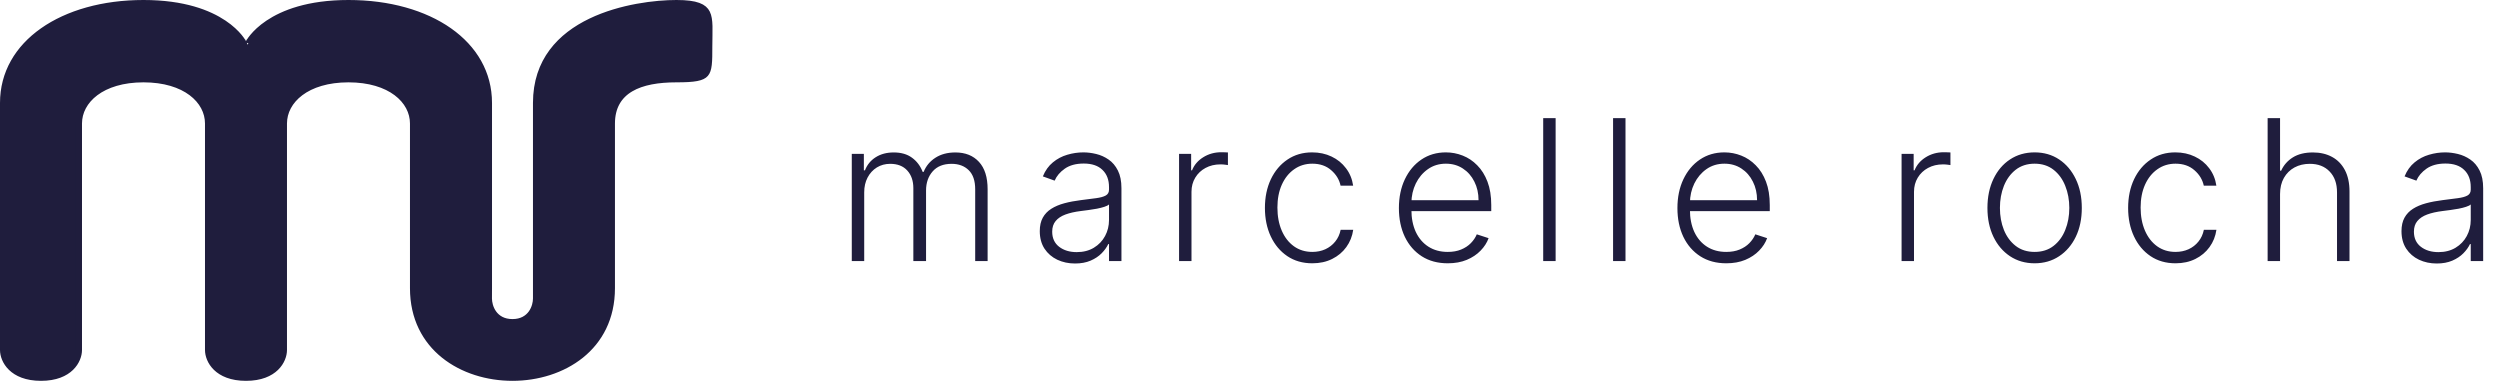
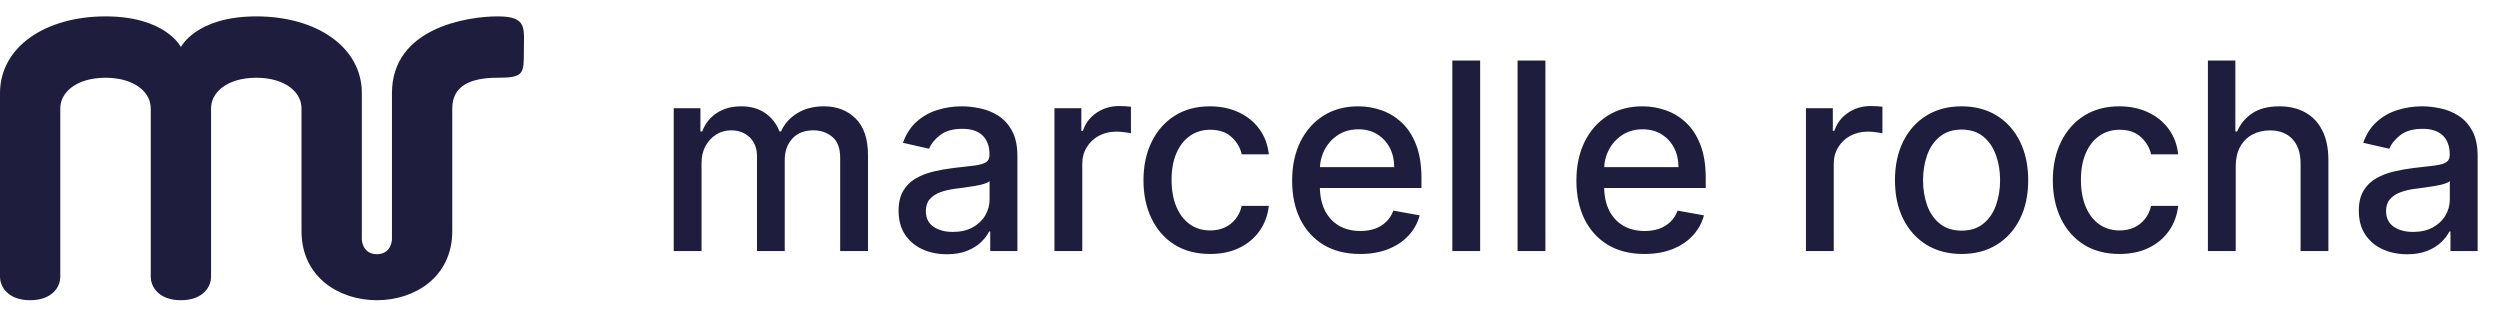
- <svg xmlns="http://www.w3.org/2000/svg" width="407" height="62" viewBox="0 0 407 62" fill="none">
-   <path d="M110.127 0.5C113.46 0.5 114.62 1.14 115.102 2.108C115.364 2.635 115.468 3.329 115.493 4.256C115.519 5.197 115.467 6.244 115.467 7.541C115.467 8.809 115.466 9.77 115.379 10.52C115.292 11.268 115.126 11.723 114.859 12.029C114.598 12.329 114.176 12.558 113.409 12.705C112.638 12.853 111.584 12.905 110.127 12.905C107.176 12.905 104.565 13.326 102.677 14.441C100.745 15.582 99.615 17.425 99.615 20.108V46.919C99.615 51.792 97.6 55.419 94.588 57.84C91.563 60.27 87.507 61.5 83.43 61.5C79.352 61.5 75.296 60.27 72.27 57.84C69.258 55.419 67.243 51.792 67.243 46.919V20.108C67.243 16.359 63.541 12.905 56.731 12.905C49.922 12.905 46.221 16.359 46.221 20.107V56.974C46.221 57.82 45.855 58.946 44.912 59.861C43.978 60.768 42.442 61.5 40.046 61.5C37.65 61.5 36.114 60.768 35.18 59.861C34.236 58.946 33.872 57.82 33.872 56.974V20.108C33.872 16.359 30.17 12.905 23.36 12.905C16.551 12.905 12.849 16.359 12.849 20.107V56.974C12.849 57.82 12.483 58.946 11.54 59.861C10.606 60.768 9.07 61.5 6.675 61.5C4.279 61.5 2.743 60.767 1.809 59.86C0.865 58.945 0.5 57.819 0.5 56.973V16.757C0.5 11.916 2.903 7.871 6.962 5.018C11.031 2.157 16.764 0.5 23.36 0.5C29.947 0.5 34.019 2.152 36.431 3.767C37.639 4.576 38.438 5.38 38.932 5.975C39.178 6.272 39.348 6.518 39.455 6.685C39.508 6.768 39.547 6.832 39.57 6.873C39.582 6.894 39.59 6.909 39.595 6.918C39.596 6.921 39.597 6.924 39.598 6.926H39.599L40.046 7.823L40.492 6.926C40.493 6.926 40.493 6.927 40.493 6.927C40.494 6.925 40.496 6.922 40.498 6.918C40.503 6.909 40.511 6.894 40.523 6.873C40.546 6.832 40.583 6.768 40.637 6.685C40.744 6.517 40.915 6.272 41.162 5.975C41.656 5.38 42.455 4.575 43.664 3.767C46.078 2.152 50.152 0.5 56.738 0.5C63.335 0.5 69.068 2.157 73.137 5.018C77.195 7.871 79.599 11.917 79.599 16.757V46.919L79.592 48.593V48.595C79.592 49.233 79.779 50.179 80.353 50.98C80.946 51.807 81.931 52.446 83.43 52.446C84.928 52.446 85.912 51.807 86.505 50.98C87.079 50.179 87.267 49.233 87.267 48.595V16.757C87.267 9.886 91.268 5.842 96.16 3.487C101.074 1.123 106.833 0.5 110.127 0.5Z" fill="#1F1D3D" stroke="#1F1D3D" stroke-linecap="round" />
-   <path d="M138.67 42.5V25.046H140.636V27.727H140.818C141.167 26.826 141.746 26.117 142.557 25.602C143.375 25.079 144.356 24.818 145.5 24.818C146.705 24.818 147.693 25.102 148.466 25.671C149.246 26.231 149.83 27.004 150.216 27.989H150.364C150.758 27.019 151.398 26.25 152.284 25.682C153.178 25.106 154.261 24.818 155.534 24.818C157.155 24.818 158.436 25.329 159.375 26.352C160.314 27.367 160.784 28.852 160.784 30.807V42.5H158.761V30.807C158.761 29.428 158.409 28.394 157.705 27.704C157 27.015 156.072 26.671 154.92 26.671C153.587 26.671 152.561 27.079 151.841 27.898C151.121 28.716 150.761 29.754 150.761 31.011V42.5H148.693V30.625C148.693 29.443 148.364 28.489 147.705 27.761C147.045 27.034 146.117 26.671 144.92 26.671C144.117 26.671 143.394 26.867 142.75 27.261C142.114 27.655 141.61 28.204 141.239 28.909C140.875 29.606 140.693 30.409 140.693 31.318V42.5H138.67ZM175.014 42.898C173.961 42.898 172.999 42.693 172.128 42.284C171.257 41.867 170.563 41.269 170.048 40.489C169.533 39.701 169.276 38.746 169.276 37.625C169.276 36.761 169.438 36.034 169.764 35.443C170.09 34.852 170.552 34.367 171.151 33.989C171.749 33.61 172.457 33.311 173.276 33.091C174.094 32.871 174.995 32.701 175.98 32.58C176.957 32.458 177.783 32.352 178.457 32.261C179.139 32.17 179.658 32.026 180.014 31.829C180.37 31.633 180.548 31.314 180.548 30.875V30.466C180.548 29.276 180.192 28.341 179.48 27.659C178.776 26.97 177.76 26.625 176.435 26.625C175.177 26.625 174.151 26.901 173.355 27.454C172.567 28.008 172.014 28.659 171.696 29.409L169.776 28.716C170.17 27.761 170.715 27 171.412 26.432C172.109 25.856 172.889 25.443 173.753 25.193C174.616 24.936 175.491 24.807 176.378 24.807C177.045 24.807 177.738 24.894 178.457 25.068C179.185 25.242 179.859 25.546 180.48 25.977C181.101 26.401 181.605 26.996 181.991 27.761C182.378 28.519 182.571 29.481 182.571 30.648V42.5H180.548V39.739H180.423C180.181 40.254 179.821 40.754 179.344 41.239C178.866 41.724 178.268 42.121 177.548 42.432C176.829 42.742 175.984 42.898 175.014 42.898ZM175.287 41.045C176.363 41.045 177.295 40.807 178.082 40.33C178.87 39.852 179.476 39.22 179.901 38.432C180.332 37.636 180.548 36.761 180.548 35.807V33.284C180.397 33.428 180.143 33.557 179.787 33.67C179.438 33.784 179.033 33.886 178.571 33.977C178.116 34.061 177.662 34.133 177.207 34.193C176.753 34.254 176.344 34.307 175.98 34.352C174.995 34.474 174.154 34.663 173.457 34.92C172.76 35.178 172.226 35.534 171.855 35.989C171.484 36.436 171.298 37.011 171.298 37.716C171.298 38.776 171.677 39.599 172.435 40.182C173.192 40.758 174.143 41.045 175.287 41.045ZM191.952 42.5V25.046H193.918V27.727H194.065C194.414 26.849 195.02 26.14 195.884 25.602C196.755 25.057 197.74 24.784 198.838 24.784C199.005 24.784 199.19 24.788 199.395 24.796C199.599 24.803 199.77 24.811 199.906 24.818V26.875C199.815 26.86 199.656 26.837 199.429 26.807C199.202 26.776 198.955 26.761 198.69 26.761C197.781 26.761 196.971 26.954 196.259 27.341C195.554 27.72 194.997 28.246 194.588 28.921C194.179 29.595 193.974 30.364 193.974 31.227V42.5H191.952ZM213.645 42.864C212.084 42.864 210.724 42.474 209.565 41.693C208.414 40.913 207.52 39.845 206.884 38.489C206.247 37.133 205.929 35.587 205.929 33.852C205.929 32.102 206.251 30.546 206.895 29.182C207.546 27.818 208.448 26.75 209.599 25.977C210.751 25.197 212.088 24.807 213.611 24.807C214.777 24.807 215.834 25.034 216.781 25.489C217.728 25.936 218.509 26.568 219.122 27.386C219.743 28.197 220.134 29.144 220.293 30.227H218.247C218.035 29.242 217.524 28.401 216.713 27.704C215.91 27 214.887 26.648 213.645 26.648C212.531 26.648 211.546 26.951 210.69 27.557C209.834 28.155 209.164 28.992 208.679 30.068C208.202 31.136 207.963 32.375 207.963 33.784C207.963 35.201 208.198 36.455 208.668 37.545C209.137 38.629 209.796 39.477 210.645 40.091C211.501 40.705 212.501 41.011 213.645 41.011C214.418 41.011 215.122 40.867 215.759 40.58C216.402 40.284 216.94 39.867 217.372 39.33C217.812 38.792 218.107 38.151 218.259 37.409H220.304C220.152 38.462 219.777 39.401 219.179 40.227C218.588 41.045 217.819 41.689 216.872 42.159C215.933 42.629 214.857 42.864 213.645 42.864ZM235.696 42.864C234.067 42.864 232.658 42.485 231.469 41.727C230.279 40.962 229.359 39.905 228.707 38.557C228.063 37.201 227.741 35.64 227.741 33.875C227.741 32.117 228.063 30.557 228.707 29.193C229.359 27.822 230.257 26.75 231.401 25.977C232.552 25.197 233.882 24.807 235.389 24.807C236.336 24.807 237.249 24.981 238.128 25.329C239.007 25.671 239.795 26.197 240.491 26.909C241.196 27.614 241.753 28.504 242.162 29.579C242.571 30.648 242.776 31.913 242.776 33.375V34.375H229.139V32.591H240.707C240.707 31.47 240.48 30.462 240.026 29.568C239.579 28.667 238.954 27.954 238.151 27.432C237.355 26.909 236.435 26.648 235.389 26.648C234.283 26.648 233.31 26.943 232.469 27.534C231.628 28.125 230.969 28.905 230.491 29.875C230.022 30.845 229.783 31.905 229.776 33.057V34.125C229.776 35.511 230.014 36.724 230.491 37.761C230.976 38.792 231.662 39.591 232.548 40.159C233.435 40.727 234.484 41.011 235.696 41.011C236.522 41.011 237.245 40.883 237.866 40.625C238.495 40.367 239.022 40.023 239.446 39.591C239.878 39.151 240.204 38.67 240.423 38.148L242.344 38.773C242.079 39.508 241.643 40.186 241.037 40.807C240.438 41.428 239.688 41.928 238.787 42.307C237.893 42.678 236.863 42.864 235.696 42.864ZM253.256 19.227V42.5H251.233V19.227H253.256ZM264.631 19.227V42.5H262.608V19.227H264.631ZM281.04 42.864C279.411 42.864 278.002 42.485 276.812 41.727C275.623 40.962 274.703 39.905 274.051 38.557C273.407 37.201 273.085 35.64 273.085 33.875C273.085 32.117 273.407 30.557 274.051 29.193C274.703 27.822 275.6 26.75 276.744 25.977C277.896 25.197 279.225 24.807 280.733 24.807C281.68 24.807 282.593 24.981 283.472 25.329C284.35 25.671 285.138 26.197 285.835 26.909C286.54 27.614 287.097 28.504 287.506 29.579C287.915 30.648 288.119 31.913 288.119 33.375V34.375H274.483V32.591H286.051C286.051 31.47 285.824 30.462 285.369 29.568C284.922 28.667 284.297 27.954 283.494 27.432C282.699 26.909 281.778 26.648 280.733 26.648C279.627 26.648 278.653 26.943 277.812 27.534C276.972 28.125 276.313 28.905 275.835 29.875C275.366 30.845 275.127 31.905 275.119 33.057V34.125C275.119 35.511 275.358 36.724 275.835 37.761C276.32 38.792 277.006 39.591 277.892 40.159C278.778 40.727 279.828 41.011 281.04 41.011C281.866 41.011 282.589 40.883 283.21 40.625C283.839 40.367 284.366 40.023 284.79 39.591C285.222 39.151 285.547 38.67 285.767 38.148L287.688 38.773C287.422 39.508 286.987 40.186 286.381 40.807C285.782 41.428 285.032 41.928 284.131 42.307C283.237 42.678 282.206 42.864 281.04 42.864ZM309.577 42.5V25.046H311.543V27.727H311.69C312.039 26.849 312.645 26.14 313.509 25.602C314.38 25.057 315.365 24.784 316.463 24.784C316.63 24.784 316.815 24.788 317.02 24.796C317.224 24.803 317.395 24.811 317.531 24.818V26.875C317.44 26.86 317.281 26.837 317.054 26.807C316.827 26.776 316.58 26.761 316.315 26.761C315.406 26.761 314.596 26.954 313.884 27.341C313.179 27.72 312.622 28.246 312.213 28.921C311.804 29.595 311.599 30.364 311.599 31.227V42.5H309.577ZM331.236 42.864C329.728 42.864 328.395 42.481 327.236 41.716C326.084 40.951 325.183 39.894 324.531 38.545C323.88 37.189 323.554 35.625 323.554 33.852C323.554 32.064 323.88 30.492 324.531 29.136C325.183 27.773 326.084 26.712 327.236 25.954C328.395 25.189 329.728 24.807 331.236 24.807C332.743 24.807 334.073 25.189 335.224 25.954C336.376 26.72 337.277 27.78 337.929 29.136C338.588 30.492 338.918 32.064 338.918 33.852C338.918 35.625 338.592 37.189 337.94 38.545C337.289 39.894 336.384 40.951 335.224 41.716C334.073 42.481 332.743 42.864 331.236 42.864ZM331.236 41.011C332.448 41.011 333.474 40.686 334.315 40.034C335.156 39.383 335.793 38.515 336.224 37.432C336.664 36.349 336.884 35.155 336.884 33.852C336.884 32.549 336.664 31.352 336.224 30.261C335.793 29.171 335.156 28.296 334.315 27.636C333.474 26.977 332.448 26.648 331.236 26.648C330.031 26.648 329.005 26.977 328.156 27.636C327.315 28.296 326.675 29.171 326.236 30.261C325.804 31.352 325.588 32.549 325.588 33.852C325.588 35.155 325.804 36.349 326.236 37.432C326.675 38.515 327.315 39.383 328.156 40.034C328.997 40.686 330.024 41.011 331.236 41.011ZM354.176 42.864C352.616 42.864 351.256 42.474 350.097 41.693C348.945 40.913 348.051 39.845 347.415 38.489C346.778 37.133 346.46 35.587 346.46 33.852C346.46 32.102 346.782 30.546 347.426 29.182C348.078 27.818 348.979 26.75 350.131 25.977C351.282 25.197 352.619 24.807 354.142 24.807C355.309 24.807 356.366 25.034 357.312 25.489C358.259 25.936 359.04 26.568 359.653 27.386C360.275 28.197 360.665 29.144 360.824 30.227H358.778C358.566 29.242 358.055 28.401 357.244 27.704C356.441 27 355.419 26.648 354.176 26.648C353.063 26.648 352.078 26.951 351.222 27.557C350.366 28.155 349.695 28.992 349.21 30.068C348.733 31.136 348.494 32.375 348.494 33.784C348.494 35.201 348.729 36.455 349.199 37.545C349.669 38.629 350.328 39.477 351.176 40.091C352.032 40.705 353.032 41.011 354.176 41.011C354.949 41.011 355.653 40.867 356.29 40.58C356.934 40.284 357.472 39.867 357.903 39.33C358.343 38.792 358.638 38.151 358.79 37.409H360.835C360.684 38.462 360.309 39.401 359.71 40.227C359.119 41.045 358.35 41.689 357.403 42.159C356.464 42.629 355.388 42.864 354.176 42.864ZM371.193 31.591V42.5H369.17V19.227H371.193V27.784H371.375C371.784 26.883 372.417 26.163 373.273 25.625C374.136 25.087 375.227 24.818 376.545 24.818C377.727 24.818 378.765 25.061 379.659 25.546C380.553 26.03 381.25 26.746 381.75 27.693C382.25 28.64 382.5 29.807 382.5 31.193V42.5H380.466V31.318C380.466 29.879 380.064 28.746 379.261 27.921C378.466 27.087 377.39 26.671 376.034 26.671C375.102 26.671 374.273 26.867 373.545 27.261C372.818 27.655 372.242 28.224 371.818 28.966C371.402 29.701 371.193 30.576 371.193 31.591ZM396.702 42.898C395.649 42.898 394.687 42.693 393.815 42.284C392.944 41.867 392.251 41.269 391.736 40.489C391.221 39.701 390.963 38.746 390.963 37.625C390.963 36.761 391.126 36.034 391.452 35.443C391.777 34.852 392.24 34.367 392.838 33.989C393.437 33.61 394.145 33.311 394.963 33.091C395.781 32.871 396.683 32.701 397.668 32.58C398.645 32.458 399.471 32.352 400.145 32.261C400.827 32.17 401.346 32.026 401.702 31.829C402.058 31.633 402.236 31.314 402.236 30.875V30.466C402.236 29.276 401.88 28.341 401.168 27.659C400.463 26.97 399.448 26.625 398.122 26.625C396.865 26.625 395.838 26.901 395.043 27.454C394.255 28.008 393.702 28.659 393.384 29.409L391.463 28.716C391.857 27.761 392.402 27 393.099 26.432C393.796 25.856 394.577 25.443 395.44 25.193C396.304 24.936 397.179 24.807 398.065 24.807C398.732 24.807 399.425 24.894 400.145 25.068C400.872 25.242 401.546 25.546 402.168 25.977C402.789 26.401 403.293 26.996 403.679 27.761C404.065 28.519 404.259 29.481 404.259 30.648V42.5H402.236V39.739H402.111C401.868 40.254 401.509 40.754 401.031 41.239C400.554 41.724 399.955 42.121 399.236 42.432C398.516 42.742 397.671 42.898 396.702 42.898ZM396.974 41.045C398.05 41.045 398.982 40.807 399.77 40.33C400.558 39.852 401.164 39.22 401.588 38.432C402.02 37.636 402.236 36.761 402.236 35.807V33.284C402.084 33.428 401.83 33.557 401.474 33.67C401.126 33.784 400.721 33.886 400.259 33.977C399.804 34.061 399.349 34.133 398.895 34.193C398.44 34.254 398.031 34.307 397.668 34.352C396.683 34.474 395.842 34.663 395.145 34.92C394.448 35.178 393.914 35.534 393.543 35.989C393.171 36.436 392.986 37.011 392.986 37.716C392.986 38.776 393.365 39.599 394.122 40.182C394.88 40.758 395.83 41.045 396.974 41.045Z" fill="#1F1D3D" />
+ <svg xmlns="http://www.w3.org/2000/svg" width="229" height="29" viewBox="0 0 229 29" fill="none">
+   <path d="M16.122 4.531V4.532V4.531ZM17.019 4.531L17.024 4.522C17.032 4.51 17.044 4.487 17.064 4.457C17.102 4.396 17.166 4.303 17.26 4.188C17.448 3.959 17.759 3.641 18.233 3.319C19.178 2.679 20.805 2 23.477 2C26.16 2 28.469 2.684 30.092 3.84C31.705 4.989 32.645 6.603 32.645 8.527V21.176L32.642 21.877V21.878C32.642 22.19 32.73 22.65 33.01 23.046C33.308 23.467 33.804 23.784 34.523 23.784C35.241 23.784 35.737 23.467 36.035 23.046C36.315 22.65 36.403 22.19 36.403 21.878V8.527C36.403 5.788 37.964 4.177 39.92 3.223C41.899 2.258 44.232 2 45.569 2C46.943 2 47.249 2.274 47.365 2.511C47.445 2.673 47.487 2.912 47.497 3.292C47.508 3.686 47.486 4.095 47.486 4.662C47.486 5.2 47.486 5.584 47.452 5.879C47.419 6.172 47.359 6.294 47.305 6.356C47.257 6.412 47.155 6.488 46.871 6.543C46.582 6.599 46.17 6.622 45.569 6.622C44.33 6.622 43.185 6.799 42.335 7.308C41.443 7.842 40.927 8.712 40.927 9.933V21.176C40.927 23.132 40.132 24.571 38.953 25.531C37.762 26.501 36.153 27 34.523 27C32.892 27 31.282 26.501 30.091 25.531C28.912 24.571 28.118 23.132 28.118 21.176V9.933C28.118 8.134 26.38 6.622 23.476 6.622C20.572 6.622 18.833 8.134 18.833 9.932V25.393C18.833 25.673 18.71 26.07 18.378 26.398C18.055 26.715 17.497 27 16.57 27C15.644 27 15.087 26.715 14.764 26.398C14.431 26.07 14.309 25.673 14.309 25.393V9.933C14.309 8.134 12.57 6.622 9.666 6.622C6.762 6.622 5.024 8.134 5.023 9.932V25.393C5.023 25.673 4.901 26.07 4.568 26.398C4.245 26.715 3.688 27 2.762 27C1.835 27 1.278 26.715 0.955 26.396C0.623 26.069 0.5 25.672 0.5 25.392V8.527C0.5 6.603 1.438 4.989 3.052 3.84C4.675 2.684 6.983 2 9.666 2C12.338 2 13.965 2.679 14.909 3.319C15.384 3.641 15.694 3.959 15.882 4.188C15.976 4.303 16.04 4.396 16.078 4.457C16.097 4.487 16.11 4.51 16.117 4.522C16.119 4.526 16.121 4.528 16.122 4.53V4.531C16.123 4.533 16.124 4.535 16.124 4.535L16.57 5.444L17.019 4.531ZM17.019 4.531V4.533V4.534L17.018 4.535L17.019 4.531Z" fill="#1F1D3D" stroke="#1F1D3D" stroke-linecap="round" />
+   <path d="M61.713 23V9.909H64.159V12.04H64.321C64.594 11.318 65.04 10.756 65.659 10.352C66.278 9.943 67.02 9.739 67.883 9.739C68.758 9.739 69.492 9.943 70.082 10.352C70.679 10.761 71.119 11.324 71.403 12.04H71.54C71.852 11.341 72.349 10.784 73.031 10.369C73.713 9.949 74.526 9.739 75.469 9.739C76.656 9.739 77.625 10.111 78.375 10.855C79.131 11.599 79.508 12.722 79.508 14.222V23H76.96V14.46C76.96 13.574 76.719 12.932 76.236 12.534C75.753 12.136 75.176 11.938 74.506 11.938C73.676 11.938 73.031 12.193 72.571 12.704C72.111 13.21 71.881 13.861 71.881 14.656V23H69.341V14.298C69.341 13.588 69.119 13.017 68.676 12.585C68.233 12.153 67.656 11.938 66.946 11.938C66.463 11.938 66.017 12.065 65.608 12.321C65.204 12.571 64.878 12.921 64.628 13.369C64.383 13.818 64.261 14.338 64.261 14.929V23H61.713ZM86.734 23.29C85.904 23.29 85.154 23.136 84.484 22.829C83.813 22.517 83.282 22.065 82.89 21.474C82.504 20.884 82.31 20.159 82.31 19.301C82.31 18.562 82.452 17.954 82.737 17.477C83.021 17 83.404 16.622 83.887 16.344C84.37 16.065 84.91 15.855 85.506 15.713C86.103 15.571 86.711 15.463 87.33 15.389C88.114 15.298 88.751 15.224 89.239 15.168C89.728 15.105 90.083 15.006 90.305 14.869C90.526 14.733 90.637 14.511 90.637 14.204V14.145C90.637 13.401 90.427 12.824 90.006 12.415C89.592 12.006 88.972 11.801 88.148 11.801C87.29 11.801 86.614 11.992 86.12 12.372C85.631 12.747 85.293 13.165 85.106 13.625L82.711 13.079C82.995 12.284 83.41 11.642 83.955 11.153C84.506 10.659 85.14 10.301 85.856 10.079C86.572 9.852 87.325 9.739 88.114 9.739C88.637 9.739 89.191 9.801 89.776 9.926C90.367 10.046 90.918 10.267 91.43 10.591C91.947 10.915 92.37 11.378 92.7 11.98C93.029 12.577 93.194 13.352 93.194 14.307V23H90.705V21.21H90.603C90.438 21.54 90.191 21.864 89.862 22.182C89.532 22.5 89.109 22.764 88.592 22.974C88.075 23.185 87.455 23.29 86.734 23.29ZM87.288 21.244C87.992 21.244 88.594 21.105 89.094 20.827C89.6 20.548 89.984 20.185 90.245 19.736C90.512 19.281 90.646 18.796 90.646 18.278V16.591C90.555 16.682 90.379 16.767 90.117 16.847C89.862 16.921 89.569 16.986 89.239 17.043C88.91 17.094 88.589 17.142 88.276 17.188C87.964 17.227 87.702 17.261 87.492 17.29C86.998 17.352 86.546 17.457 86.137 17.605C85.734 17.753 85.41 17.966 85.165 18.244C84.927 18.517 84.808 18.881 84.808 19.335C84.808 19.966 85.04 20.443 85.506 20.767C85.972 21.085 86.566 21.244 87.288 21.244ZM96.588 23V9.909H99.051V11.989H99.188C99.426 11.284 99.847 10.73 100.449 10.327C101.057 9.918 101.744 9.713 102.511 9.713C102.67 9.713 102.858 9.719 103.074 9.73C103.295 9.741 103.469 9.756 103.594 9.773V12.21C103.491 12.182 103.31 12.151 103.048 12.117C102.787 12.077 102.526 12.057 102.264 12.057C101.662 12.057 101.125 12.185 100.653 12.44C100.188 12.69 99.818 13.04 99.546 13.489C99.273 13.932 99.136 14.438 99.136 15.006V23H96.588ZM110.844 23.264C109.577 23.264 108.487 22.977 107.572 22.403C106.663 21.824 105.964 21.026 105.475 20.009C104.987 18.991 104.742 17.827 104.742 16.514C104.742 15.185 104.992 14.011 105.492 12.994C105.992 11.972 106.697 11.173 107.606 10.599C108.515 10.026 109.586 9.739 110.819 9.739C111.813 9.739 112.7 9.923 113.478 10.293C114.256 10.656 114.884 11.168 115.362 11.827C115.844 12.486 116.131 13.256 116.222 14.136H113.742C113.606 13.523 113.293 12.994 112.805 12.551C112.322 12.108 111.674 11.886 110.862 11.886C110.151 11.886 109.529 12.074 108.995 12.449C108.467 12.818 108.055 13.347 107.759 14.034C107.464 14.716 107.316 15.523 107.316 16.454C107.316 17.409 107.461 18.233 107.751 18.926C108.04 19.619 108.45 20.156 108.978 20.537C109.512 20.918 110.14 21.108 110.862 21.108C111.344 21.108 111.782 21.02 112.174 20.844C112.572 20.662 112.904 20.403 113.171 20.068C113.444 19.733 113.634 19.329 113.742 18.858H116.222C116.131 19.704 115.856 20.46 115.396 21.125C114.935 21.79 114.319 22.312 113.546 22.693C112.779 23.074 111.879 23.264 110.844 23.264ZM124.589 23.264C123.3 23.264 122.189 22.989 121.257 22.438C120.331 21.881 119.615 21.099 119.109 20.094C118.609 19.082 118.359 17.898 118.359 16.54C118.359 15.199 118.609 14.017 119.109 12.994C119.615 11.972 120.32 11.173 121.223 10.599C122.132 10.026 123.195 9.739 124.411 9.739C125.149 9.739 125.865 9.861 126.558 10.105C127.251 10.349 127.874 10.733 128.425 11.256C128.976 11.778 129.411 12.457 129.729 13.293C130.047 14.122 130.206 15.131 130.206 16.318V17.222H119.8V15.312H127.709C127.709 14.642 127.572 14.048 127.3 13.531C127.027 13.008 126.643 12.597 126.149 12.296C125.661 11.994 125.087 11.844 124.428 11.844C123.712 11.844 123.087 12.02 122.553 12.372C122.024 12.719 121.615 13.173 121.325 13.736C121.041 14.293 120.899 14.898 120.899 15.551V17.043C120.899 17.918 121.053 18.662 121.359 19.276C121.672 19.889 122.107 20.358 122.663 20.682C123.22 21 123.871 21.159 124.615 21.159C125.098 21.159 125.538 21.091 125.936 20.954C126.334 20.812 126.678 20.602 126.967 20.324C127.257 20.046 127.479 19.702 127.632 19.293L130.044 19.727C129.851 20.438 129.504 21.06 129.004 21.594C128.51 22.122 127.888 22.534 127.138 22.829C126.393 23.119 125.544 23.264 124.589 23.264ZM135.582 5.545V23H133.033V5.545H135.582ZM141.558 5.545V23H139.01V5.545H141.558ZM150.629 23.264C149.339 23.264 148.228 22.989 147.296 22.438C146.37 21.881 145.654 21.099 145.148 20.094C144.648 19.082 144.398 17.898 144.398 16.54C144.398 15.199 144.648 14.017 145.148 12.994C145.654 11.972 146.359 11.173 147.262 10.599C148.171 10.026 149.234 9.739 150.45 9.739C151.188 9.739 151.904 9.861 152.597 10.105C153.29 10.349 153.913 10.733 154.464 11.256C155.015 11.778 155.45 12.457 155.768 13.293C156.086 14.122 156.245 15.131 156.245 16.318V17.222H145.839V15.312H153.748C153.748 14.642 153.612 14.048 153.339 13.531C153.066 13.008 152.683 12.597 152.188 12.296C151.7 11.994 151.126 11.844 150.467 11.844C149.751 11.844 149.126 12.02 148.592 12.372C148.063 12.719 147.654 13.173 147.364 13.736C147.08 14.293 146.938 14.898 146.938 15.551V17.043C146.938 17.918 147.092 18.662 147.398 19.276C147.711 19.889 148.146 20.358 148.702 20.682C149.259 21 149.91 21.159 150.654 21.159C151.137 21.159 151.577 21.091 151.975 20.954C152.373 20.812 152.717 20.602 153.006 20.324C153.296 20.046 153.518 19.702 153.671 19.293L156.083 19.727C155.89 20.438 155.543 21.06 155.043 21.594C154.549 22.122 153.927 22.534 153.177 22.829C152.433 23.119 151.583 23.264 150.629 23.264ZM165.424 23V9.909H167.887V11.989H168.023C168.262 11.284 168.683 10.73 169.285 10.327C169.893 9.918 170.58 9.713 171.347 9.713C171.506 9.713 171.694 9.719 171.91 9.73C172.131 9.741 172.305 9.756 172.43 9.773V12.21C172.327 12.182 172.146 12.151 171.884 12.117C171.623 12.077 171.362 12.057 171.1 12.057C170.498 12.057 169.961 12.185 169.489 12.44C169.023 12.69 168.654 13.04 168.381 13.489C168.109 13.932 167.972 14.438 167.972 15.006V23H165.424ZM179.68 23.264C178.453 23.264 177.382 22.983 176.467 22.421C175.553 21.858 174.842 21.071 174.337 20.06C173.831 19.048 173.578 17.866 173.578 16.514C173.578 15.156 173.831 13.969 174.337 12.952C174.842 11.935 175.553 11.145 176.467 10.582C177.382 10.02 178.453 9.739 179.68 9.739C180.908 9.739 181.979 10.02 182.893 10.582C183.808 11.145 184.518 11.935 185.024 12.952C185.53 13.969 185.783 15.156 185.783 16.514C185.783 17.866 185.53 19.048 185.024 20.06C184.518 21.071 183.808 21.858 182.893 22.421C181.979 22.983 180.908 23.264 179.68 23.264ZM179.689 21.125C180.484 21.125 181.143 20.915 181.666 20.494C182.189 20.074 182.575 19.514 182.825 18.815C183.081 18.116 183.209 17.347 183.209 16.506C183.209 15.671 183.081 14.903 182.825 14.204C182.575 13.5 182.189 12.935 181.666 12.508C181.143 12.082 180.484 11.869 179.689 11.869C178.888 11.869 178.223 12.082 177.695 12.508C177.172 12.935 176.783 13.5 176.527 14.204C176.277 14.903 176.152 15.671 176.152 16.506C176.152 17.347 176.277 18.116 176.527 18.815C176.783 19.514 177.172 20.074 177.695 20.494C178.223 20.915 178.888 21.125 179.689 21.125ZM194.141 23.264C192.874 23.264 191.783 22.977 190.869 22.403C189.96 21.824 189.261 21.026 188.772 20.009C188.283 18.991 188.039 17.827 188.039 16.514C188.039 15.185 188.289 14.011 188.789 12.994C189.289 11.972 189.994 11.173 190.903 10.599C191.812 10.026 192.883 9.739 194.116 9.739C195.11 9.739 195.996 9.923 196.775 10.293C197.553 10.656 198.181 11.168 198.658 11.827C199.141 12.486 199.428 13.256 199.519 14.136H197.039C196.903 13.523 196.59 12.994 196.102 12.551C195.619 12.108 194.971 11.886 194.158 11.886C193.448 11.886 192.826 12.074 192.292 12.449C191.763 12.818 191.352 13.347 191.056 14.034C190.761 14.716 190.613 15.523 190.613 16.454C190.613 17.409 190.758 18.233 191.048 18.926C191.337 19.619 191.746 20.156 192.275 20.537C192.809 20.918 193.437 21.108 194.158 21.108C194.641 21.108 195.079 21.02 195.471 20.844C195.869 20.662 196.201 20.403 196.468 20.068C196.741 19.733 196.931 19.329 197.039 18.858H199.519C199.428 19.704 199.153 20.46 198.692 21.125C198.232 21.79 197.616 22.312 196.843 22.693C196.076 23.074 195.175 23.264 194.141 23.264ZM204.793 15.227V23H202.244V5.545H204.759V12.04H204.92C205.227 11.335 205.696 10.776 206.327 10.361C206.957 9.946 207.781 9.739 208.798 9.739C209.696 9.739 210.48 9.923 211.151 10.293C211.827 10.662 212.349 11.213 212.719 11.946C213.094 12.673 213.281 13.582 213.281 14.673V23H210.733V14.98C210.733 14.02 210.486 13.276 209.991 12.747C209.497 12.213 208.81 11.946 207.929 11.946C207.327 11.946 206.787 12.074 206.31 12.329C205.838 12.585 205.466 12.96 205.193 13.454C204.926 13.943 204.793 14.534 204.793 15.227ZM220.491 23.29C219.662 23.29 218.912 23.136 218.241 22.829C217.571 22.517 217.04 22.065 216.648 21.474C216.261 20.884 216.068 20.159 216.068 19.301C216.068 18.562 216.21 17.954 216.494 17.477C216.778 17 217.162 16.622 217.645 16.344C218.128 16.065 218.668 15.855 219.264 15.713C219.861 15.571 220.469 15.463 221.088 15.389C221.872 15.298 222.509 15.224 222.997 15.168C223.486 15.105 223.841 15.006 224.062 14.869C224.284 14.733 224.395 14.511 224.395 14.204V14.145C224.395 13.401 224.185 12.824 223.764 12.415C223.349 12.006 222.73 11.801 221.906 11.801C221.048 11.801 220.372 11.992 219.878 12.372C219.389 12.747 219.051 13.165 218.864 13.625L216.469 13.079C216.753 12.284 217.168 11.642 217.713 11.153C218.264 10.659 218.898 10.301 219.614 10.079C220.33 9.852 221.082 9.739 221.872 9.739C222.395 9.739 222.949 9.801 223.534 9.926C224.125 10.046 224.676 10.267 225.188 10.591C225.705 10.915 226.128 11.378 226.457 11.98C226.787 12.577 226.952 13.352 226.952 14.307V23H224.463V21.21H224.361C224.196 21.54 223.949 21.864 223.619 22.182C223.29 22.5 222.866 22.764 222.349 22.974C221.832 23.185 221.213 23.29 220.491 23.29ZM221.045 21.244C221.75 21.244 222.352 21.105 222.852 20.827C223.358 20.548 223.741 20.185 224.003 19.736C224.27 19.281 224.403 18.796 224.403 18.278V16.591C224.313 16.682 224.136 16.767 223.875 16.847C223.619 16.921 223.327 16.986 222.997 17.043C222.668 17.094 222.347 17.142 222.034 17.188C221.722 17.227 221.46 17.261 221.25 17.29C220.756 17.352 220.304 17.457 219.895 17.605C219.491 17.753 219.168 17.966 218.923 18.244C218.685 18.517 218.565 18.881 218.565 19.335C218.565 19.966 218.798 20.443 219.264 20.767C219.73 21.085 220.324 21.244 221.045 21.244Z" fill="#1F1D3D" />
</svg>
